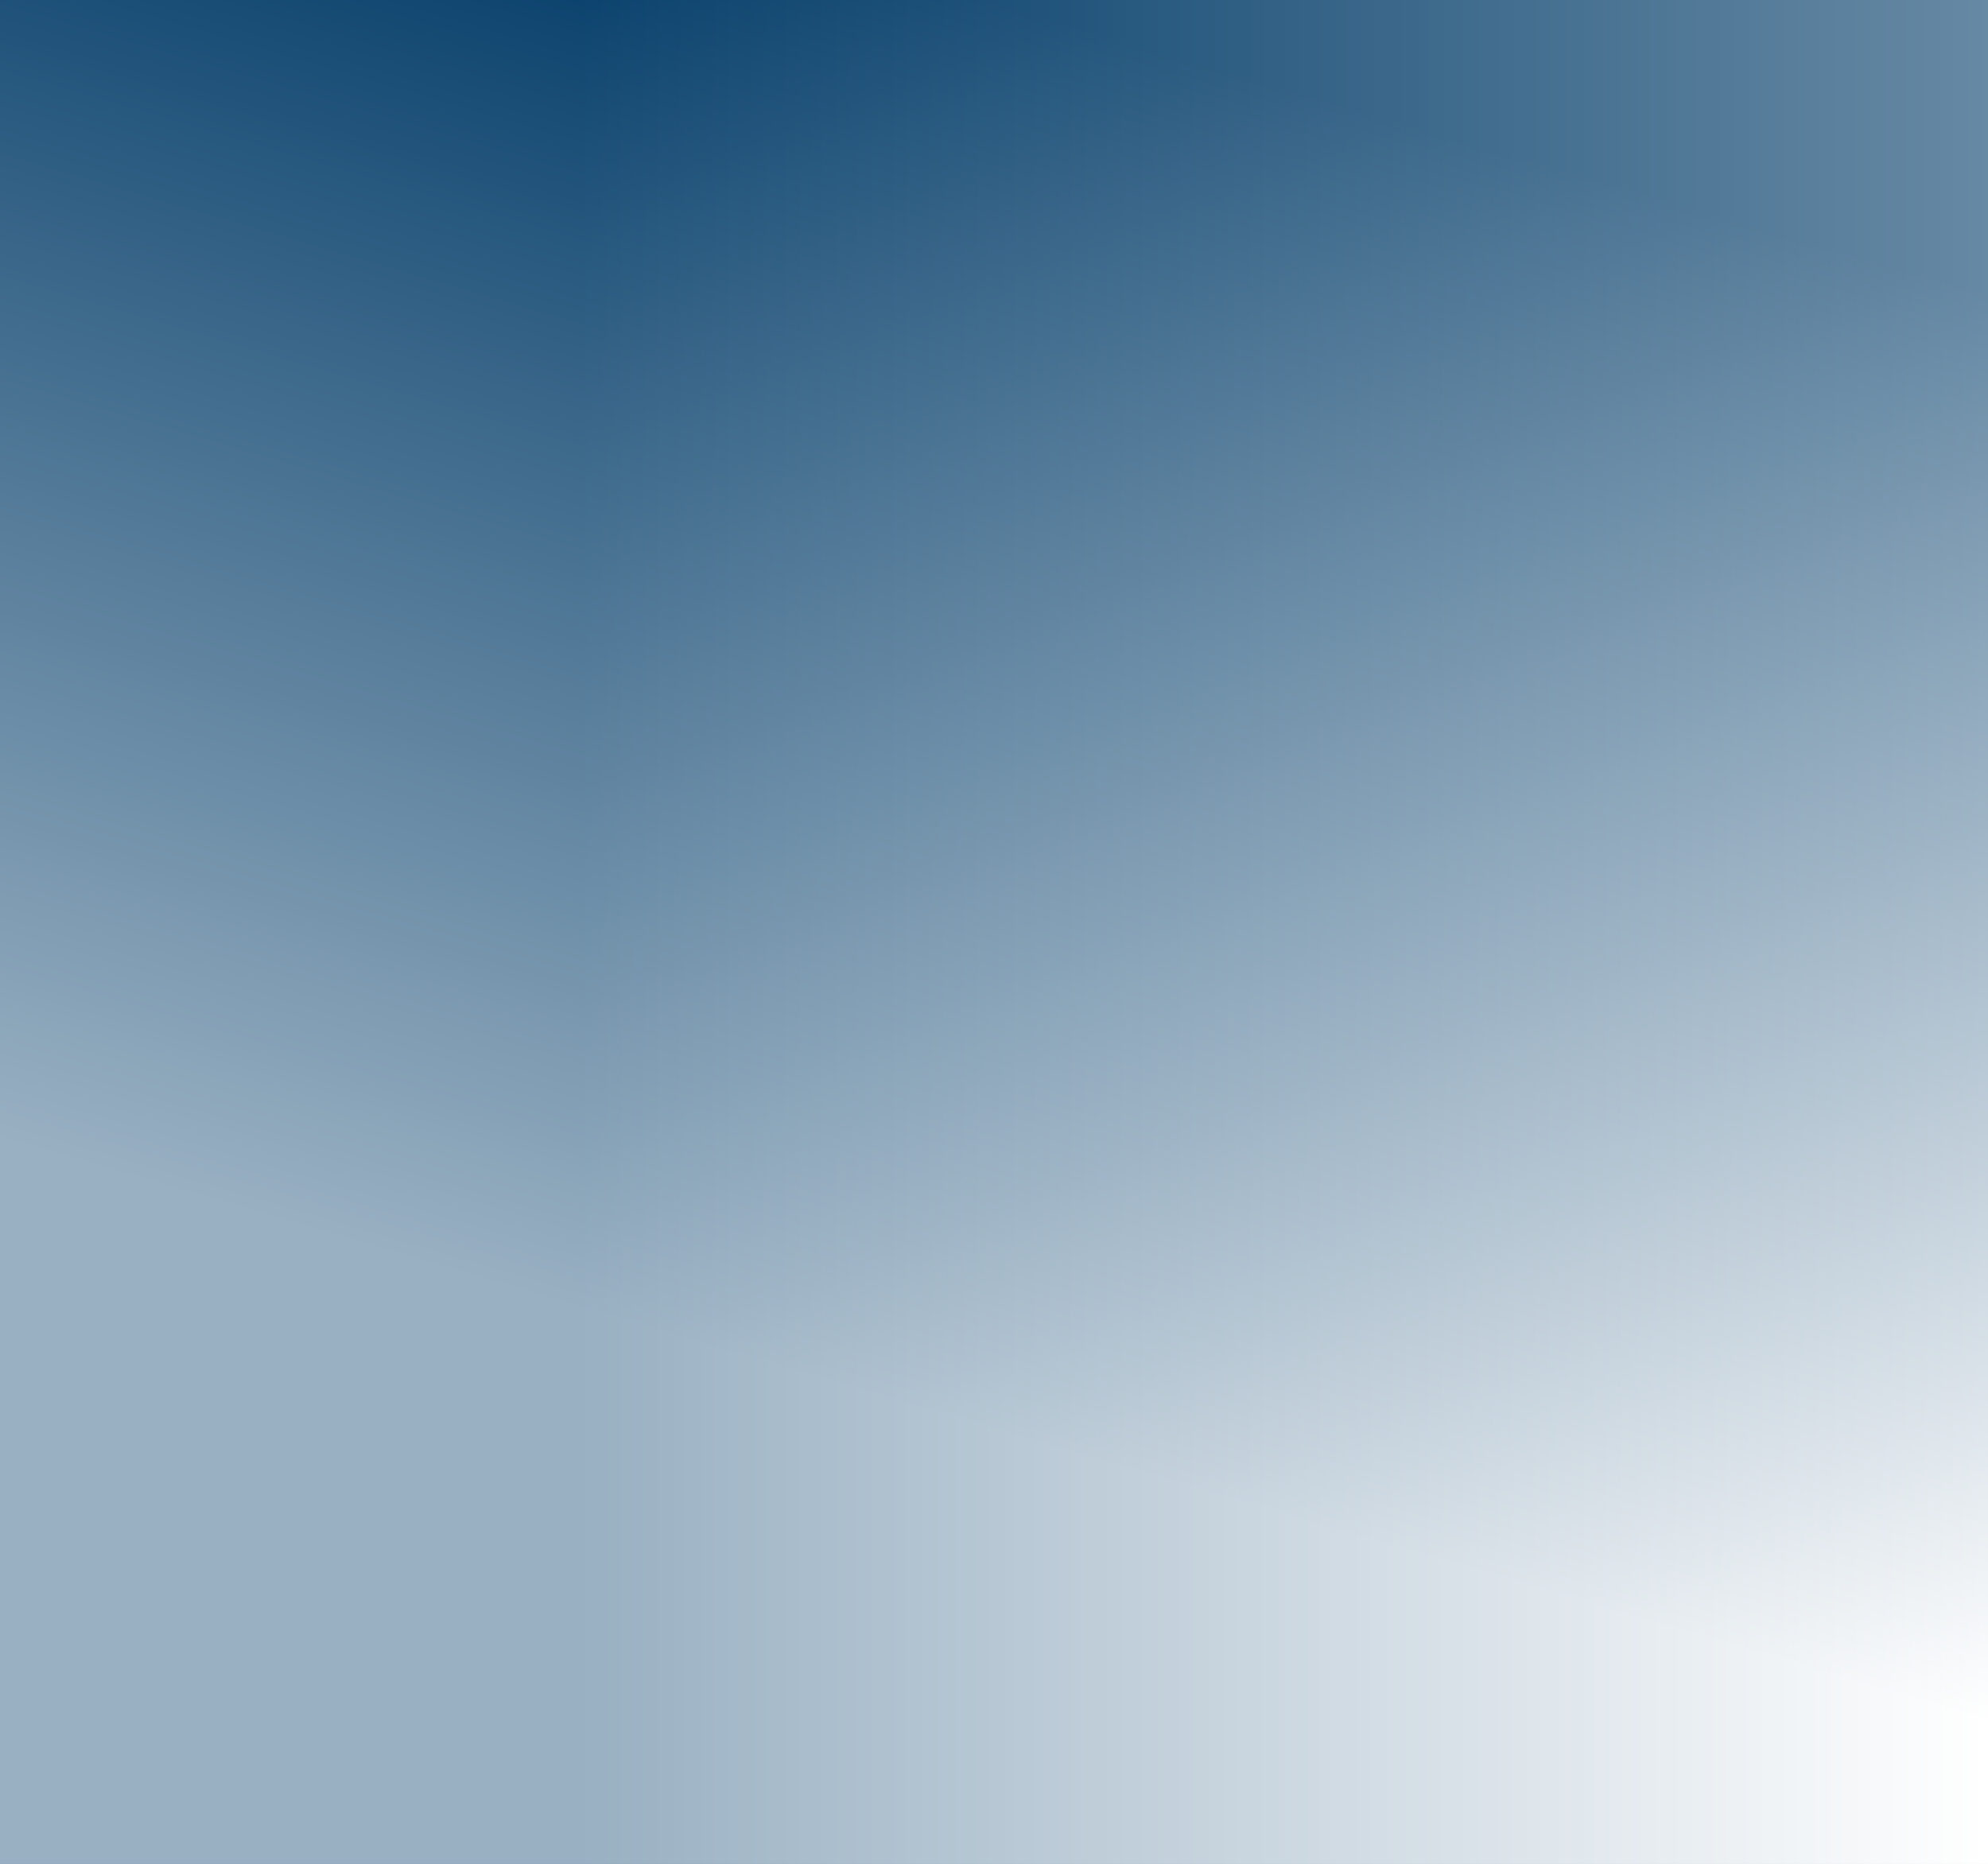
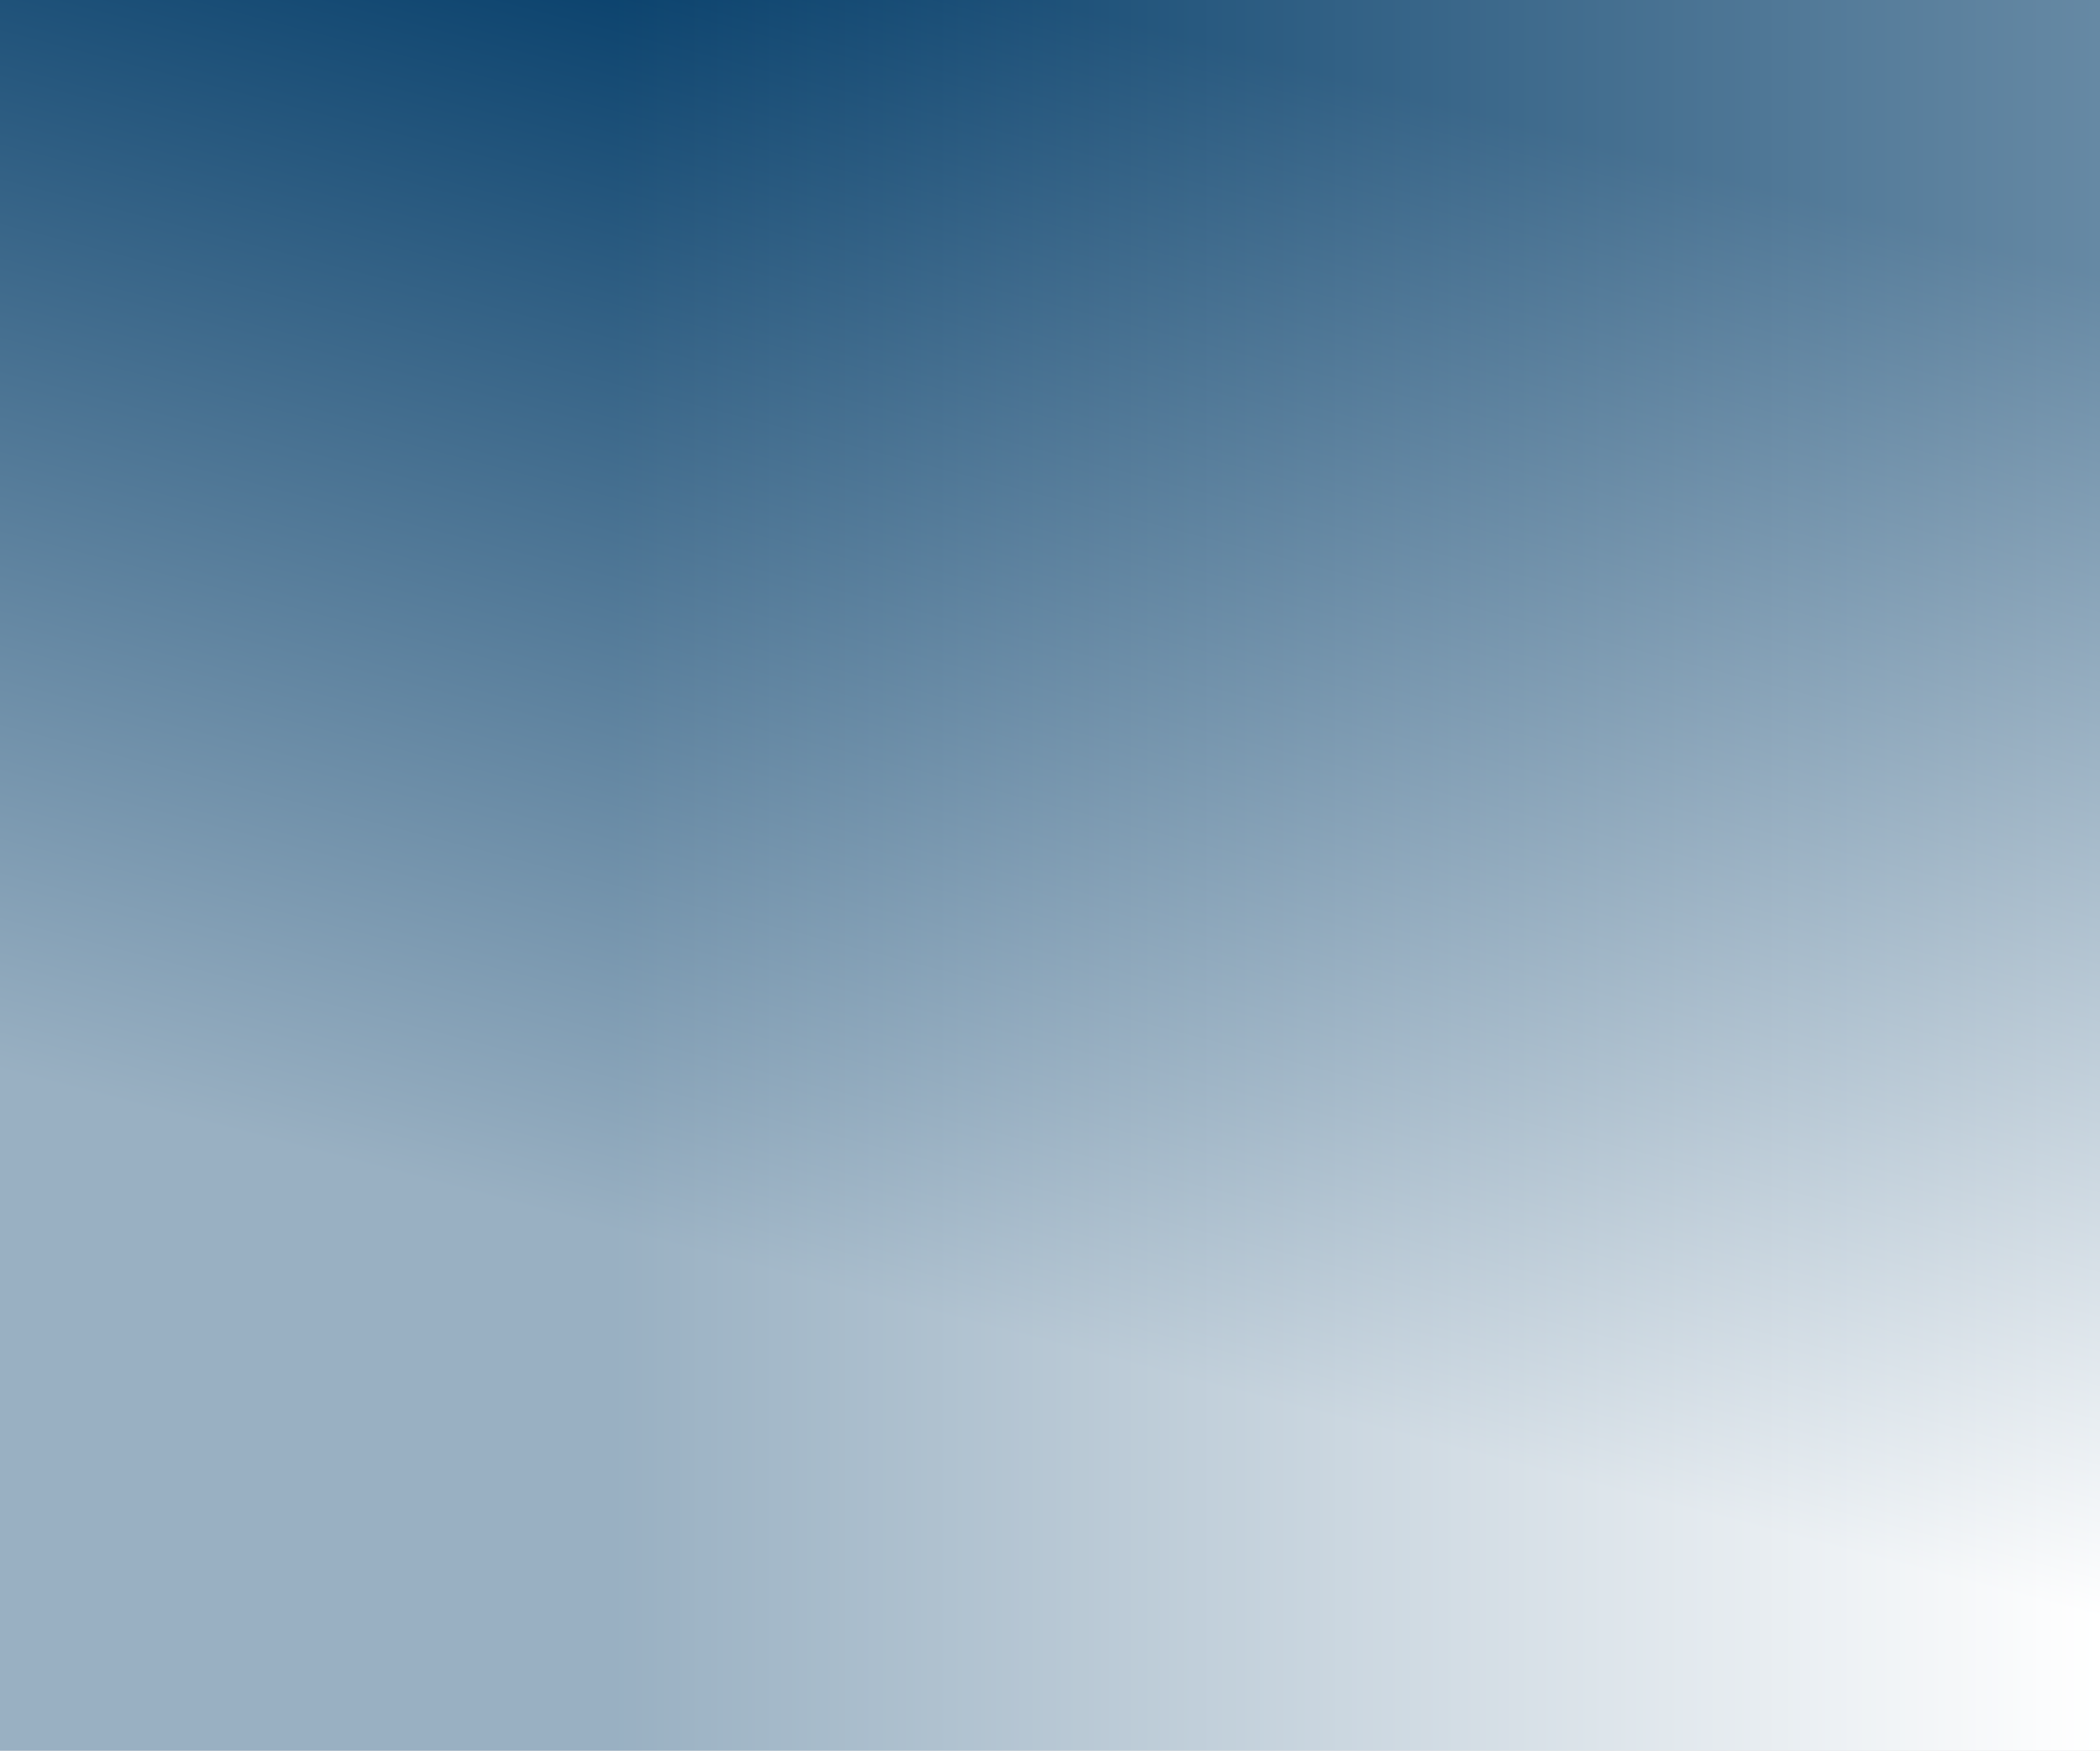
- <svg xmlns="http://www.w3.org/2000/svg" width="1920" height="1800" viewBox="0 0 1920 1800" fill="none">
-   <g clip-path="url(#clip0_357_4550)">
-     <rect y="1800" width="1800" height="1920" transform="rotate(-90 0 1800)" fill="url(#paint0_linear_357_4550)" />
-     <rect width="1920" height="1800" fill="url(#paint1_linear_357_4550)" fill-opacity="0.6" />
+ <svg xmlns="http://www.w3.org/2000/svg" width="1920" height="1600" viewBox="0 0 1920 1600" fill="none">
+   <g clip-path="url(#clip0_494_1965)">
+     <rect y="1600" width="1600" height="1920" transform="rotate(-90 0 1600)" fill="url(#paint0_linear_494_1965)" />
+     <rect width="1920" height="1600" fill="url(#paint1_linear_494_1965)" fill-opacity="0.6" />
  </g>
  <defs>
-     <linearGradient id="paint0_linear_357_4550" x1="900" y1="1800" x2="900" y2="3720" gradientUnits="userSpaceOnUse">
+     <linearGradient id="paint0_linear_494_1965" x1="800" y1="1600" x2="800" y2="3520" gradientUnits="userSpaceOnUse">
      <stop offset="0.293" stop-color="#003A67" />
      <stop offset="1" stop-color="white" />
    </linearGradient>
-     <linearGradient id="paint1_linear_357_4550" x1="960" y1="1.67688e-05" x2="432.5" y2="1800" gradientUnits="userSpaceOnUse">
+     <linearGradient id="paint1_linear_494_1965" x1="960" y1="1.49056e-05" x2="536.175" y2="1627.01" gradientUnits="userSpaceOnUse">
      <stop stop-color="#003A67" />
      <stop offset="0.708" stop-color="white" />
    </linearGradient>
-     <clipPath id="clip0_357_4550">
-       <rect width="1920" height="1800" fill="white" />
+     <clipPath id="clip0_494_1965">
+       <rect width="1920" height="1600" fill="white" />
    </clipPath>
  </defs>
</svg>
